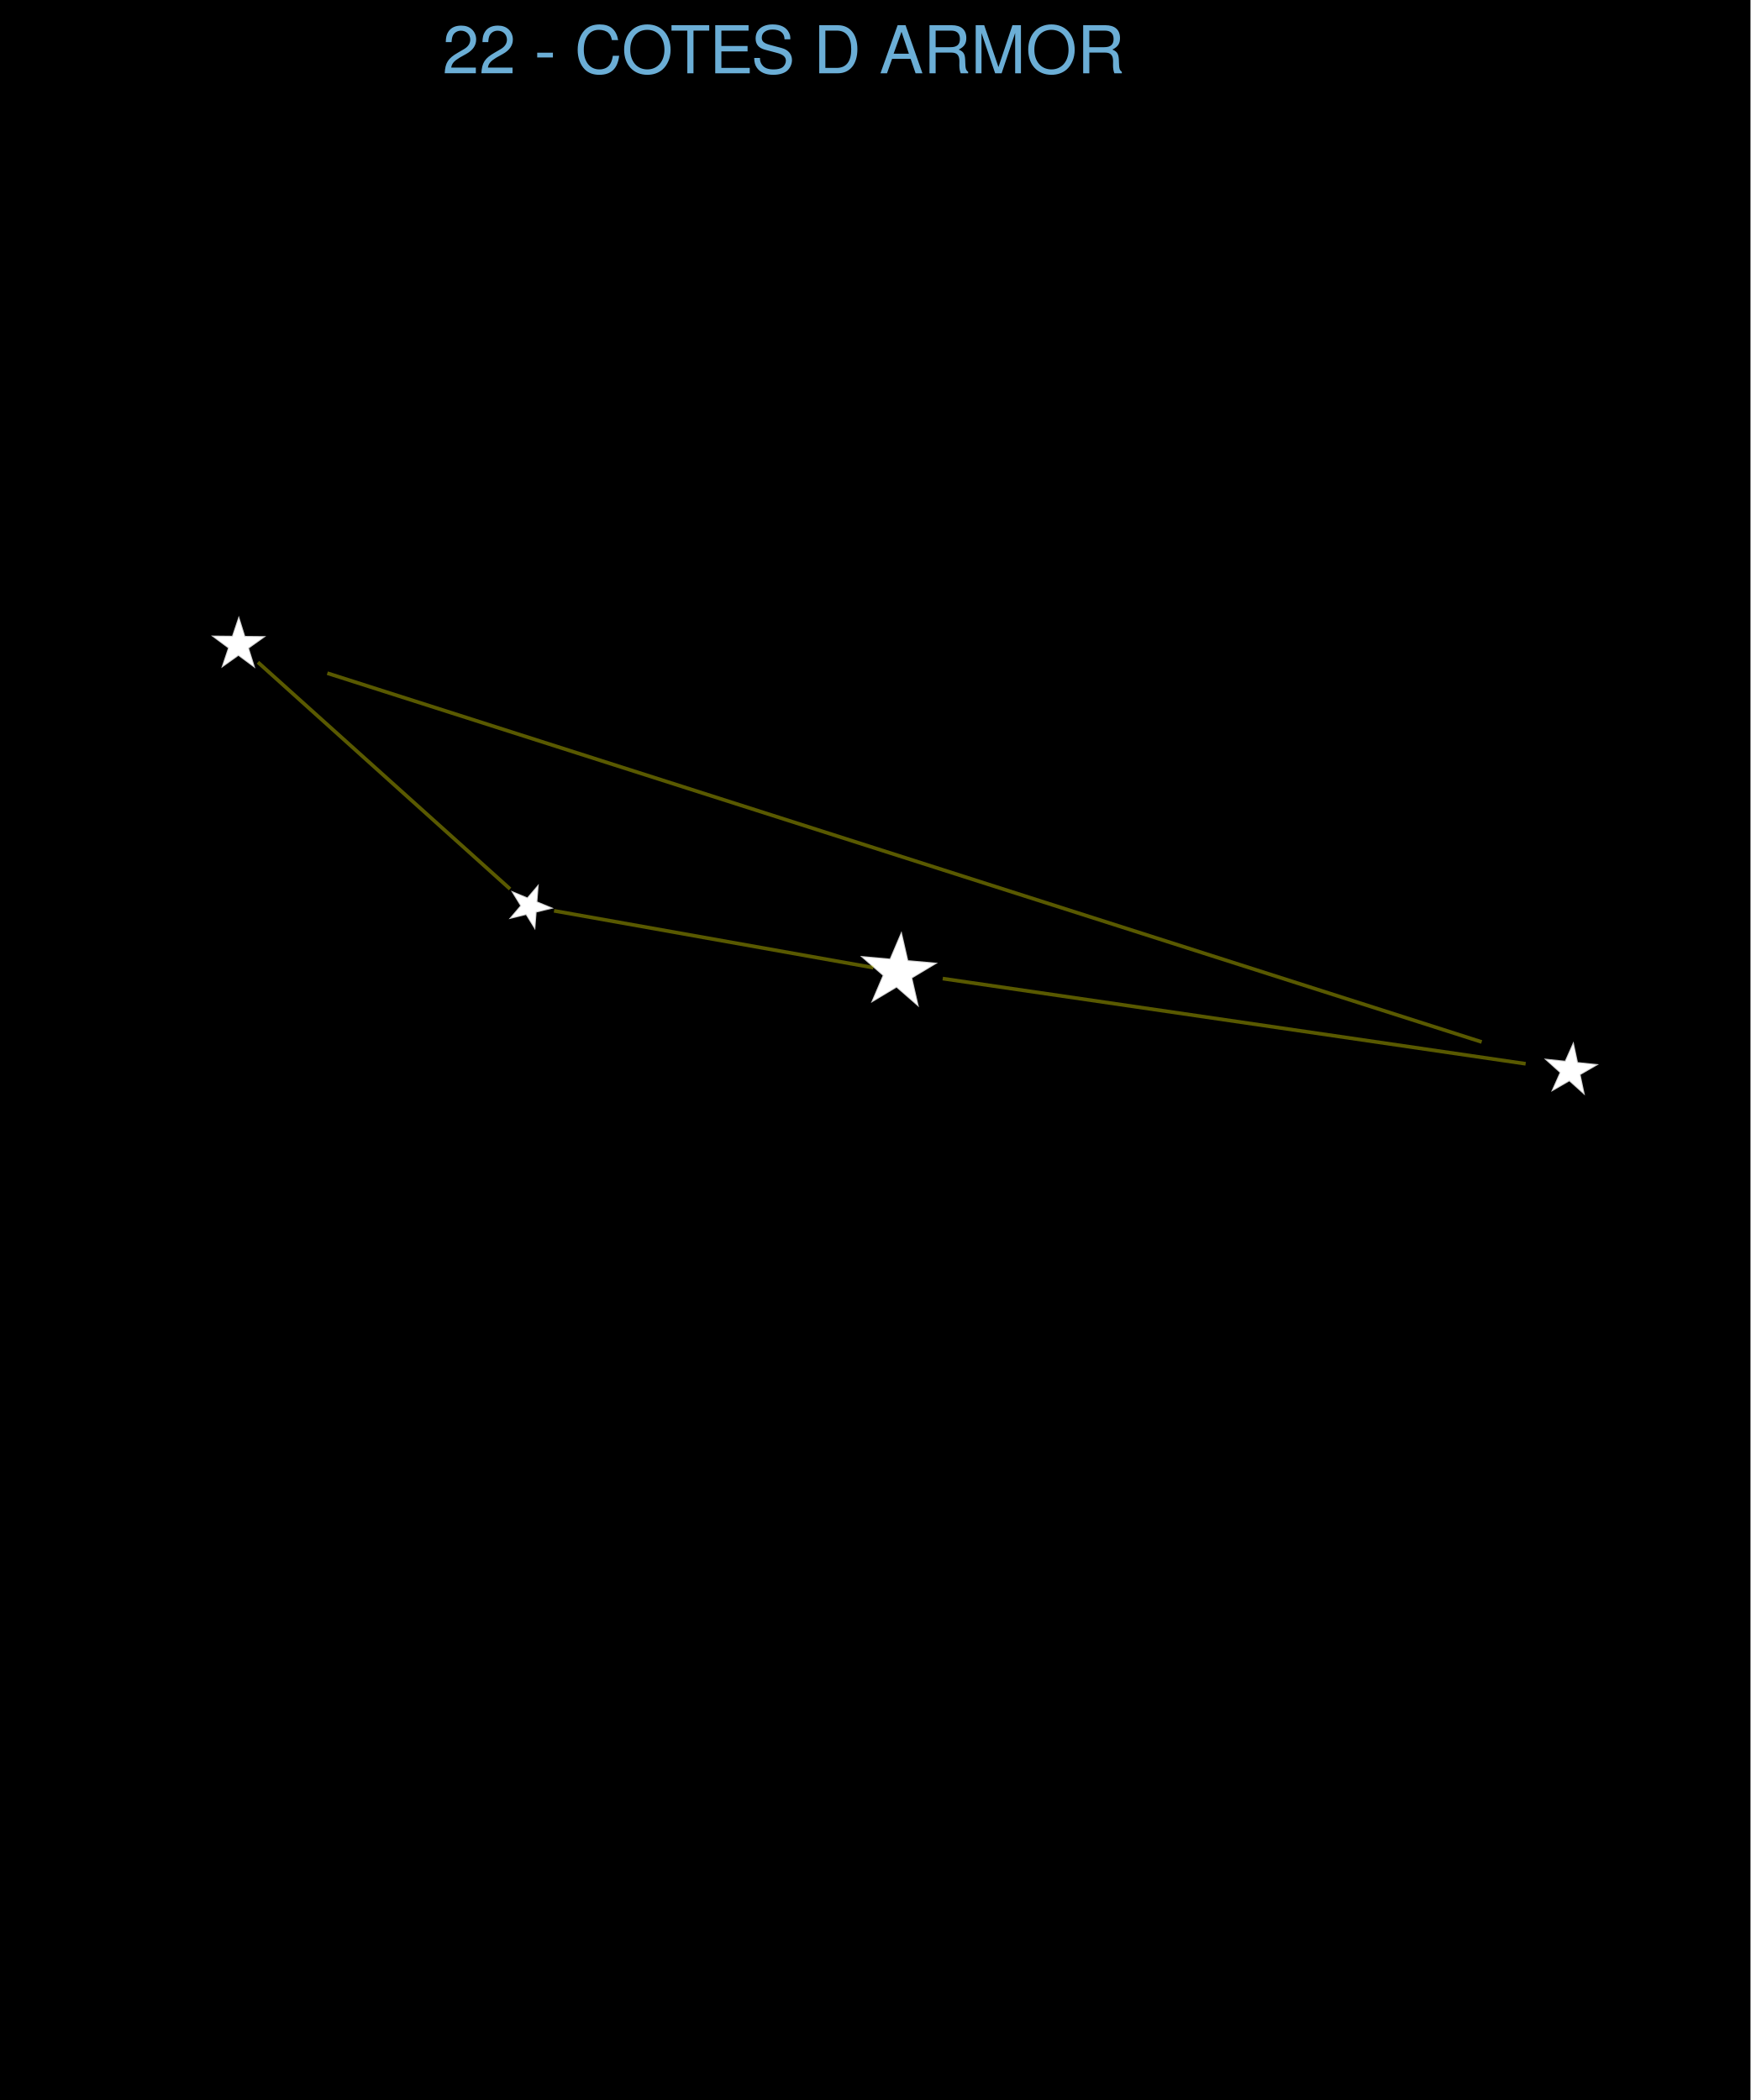
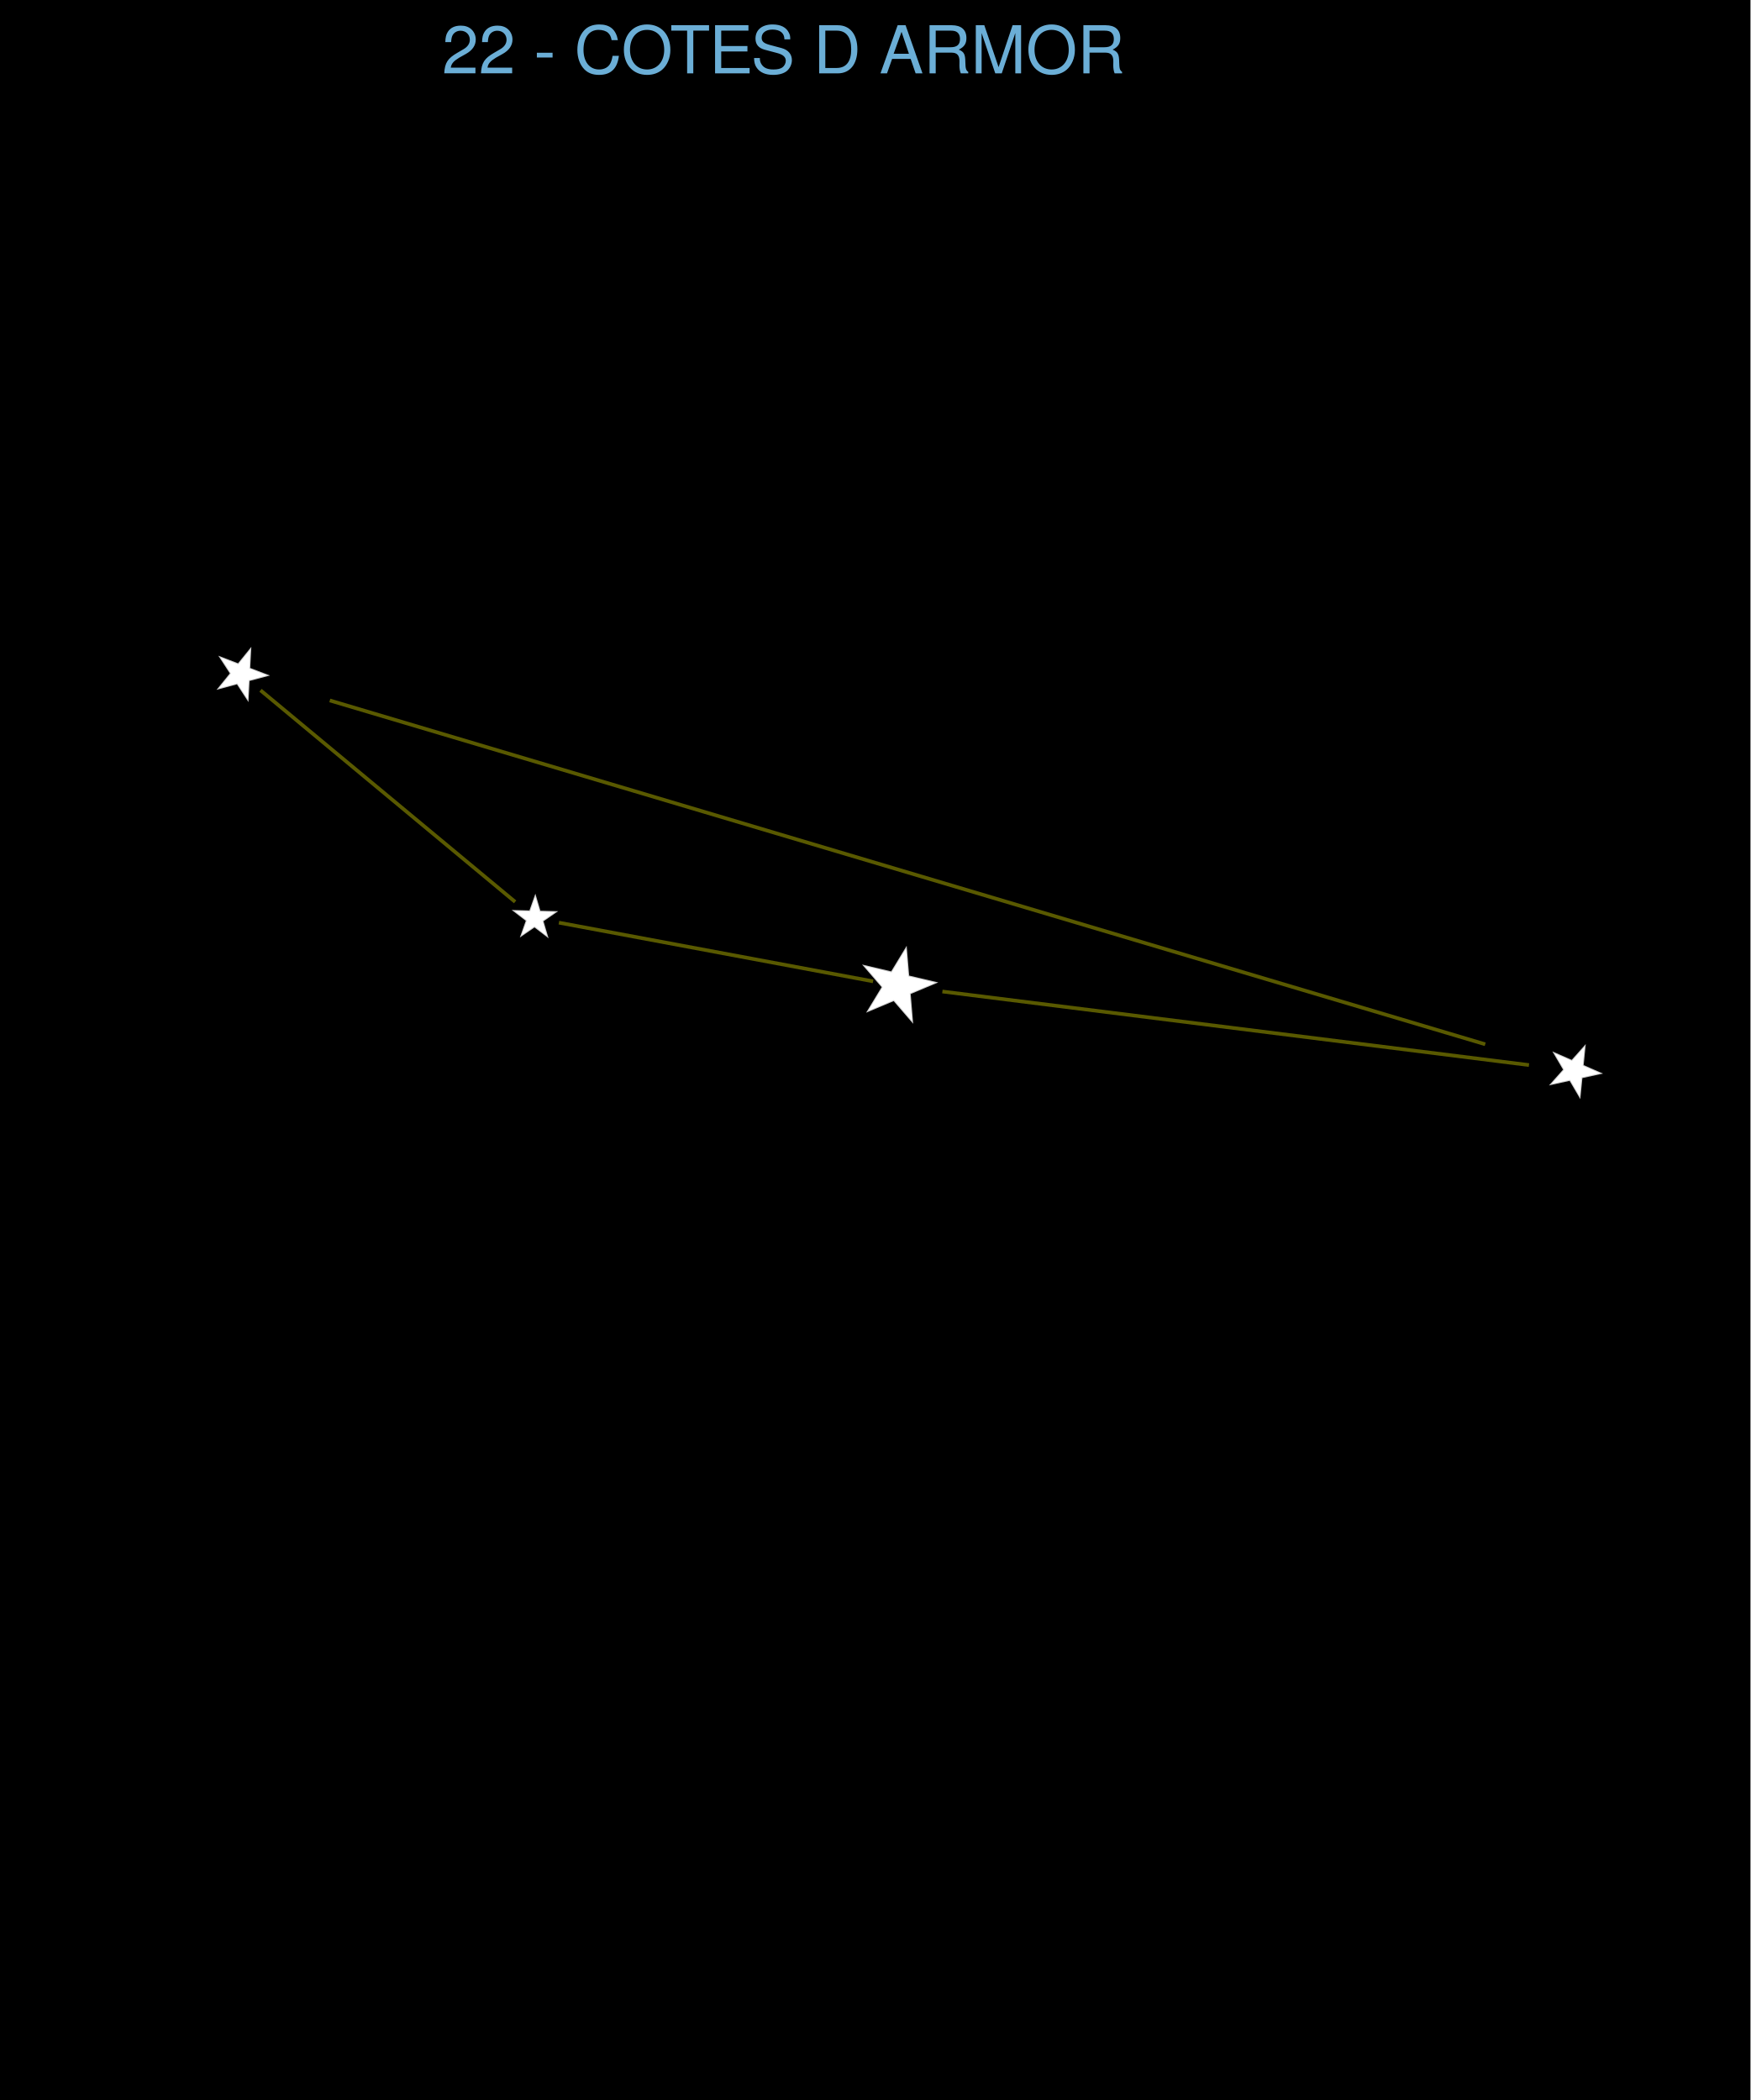
- <svg xmlns="http://www.w3.org/2000/svg" viewBox="0,0,955,1146" width="955" height="1146" style="width: 100%; height: auto;">
-   <rect width="955" height="1146" fill="black" />
+ <svg xmlns="http://www.w3.org/2000/svg" viewBox="0,0,954,1144.8" width="954" height="1144.8" style="width: 100%; height: auto;">
+   <rect width="954" height="1144.8" fill="black" />
  <g stroke="#000" stroke-opacity="0.2">
-     <path d="M0,-13.348L2.997,-4.125L12.694,-4.125L4.849,1.575L7.846,10.799L8.881784197001252e-16,5.098L-7.846,10.799L-4.849,1.575L-12.694,-4.125L-2.997,-4.125Z" transform="translate(288.8724,494.6476)rotate(22.39904)" fill="white" class="commune" />
-     <path d="M0,-15.873L3.564,-4.905L15.096,-4.905L5.766,1.874L9.33,12.842L8.881784197001252e-16,6.063L-9.33,12.842L-5.766,1.874L-15.096,-4.905L-3.564,-4.905Z" transform="translate(856.8166,584.0991)rotate(5.994041)" fill="white" class="commune" />
-     <path d="M0,-15.873L3.564,-4.905L15.096,-4.905L5.766,1.874L9.33,12.842L8.881784197001252e-16,6.063L-9.33,12.842L-5.766,1.874L-15.096,-4.905L-3.564,-4.905Z" transform="translate(130.1367,351.8827)rotate(0.5686453)" fill="white" class="commune" />
-     <path d="M0,-22.448L5.04,-6.937L21.349,-6.937L8.155,2.65L13.195,18.161L8.881784197001252e-16,8.574L-13.195,18.161L-8.155,2.65L-21.349,-6.937L-5.04,-6.937Z" transform="translate(489.869,530.4525)rotate(5.0808)" fill="white" class="commune" />
+     <path d="M0,-13.348L2.997,-4.125L12.694,-4.125L4.849,1.575L7.846,10.799L8.881784197001252e-16,5.098L-7.846,10.799L-4.849,1.575L-12.694,-4.125L-2.997,-4.125Z" transform="translate(291.4302,500.517)rotate(1.507945)" fill="white" class="commune" />
+     <path d="M0,-15.873L3.564,-4.905L15.096,-4.905L5.766,1.874L9.33,12.842L8.881784197001252e-16,6.063L-9.33,12.842L-5.766,1.874L-15.096,-4.905L-3.564,-4.905Z" transform="translate(857.8902,583.6957)rotate(23.64939)" fill="white" class="commune" />
+     <path d="M0,-15.873L3.564,-4.905L15.096,-4.905L5.766,1.874L9.33,12.842L8.881784197001252e-16,6.063L-9.33,12.842L-5.766,1.874L-15.096,-4.905L-3.564,-4.905Z" transform="translate(131.3045,367.4228)rotate(20.98101)" fill="white" class="commune" />
+     <path d="M0,-22.448L5.04,-6.937L21.349,-6.937L8.155,2.65L13.195,18.161L8.881784197001252e-16,8.574L-13.195,18.161L-8.155,2.65L-21.349,-6.937L-5.04,-6.937Z" transform="translate(489.0146,537.4293)rotate(13.23396)" fill="white" class="commune" />
  </g>
-   <text class="text" y="40" x="427.5" text-anchor="middle" font-size="36" font-family="Helvetica" fill="#6baed6">22 - COTES D ARMOR</text>
-   <line x1="476.469" y1="528.066" x2="302.272" y2="497.035" stroke="yellow" opacity="0.35" stroke-width="2" />
-   <line x1="278.29" y1="485.13" x2="140.719" y2="361.4" stroke="yellow" opacity="0.35" stroke-width="2" />
-   <line x1="178.582" y1="367.364" x2="808.371" y2="568.618" stroke="yellow" opacity="0.35" stroke-width="2" />
-   <line x1="832.353" y1="580.523" x2="514.332" y2="534.029" stroke="yellow" opacity="0.35" stroke-width="2" />
+   <text class="text" y="40" x="427" text-anchor="middle" font-size="36" font-family="Helvetica" fill="#6baed6">22  - COTES D ARMOR</text>
+   <line x1="475.842" y1="534.969" x2="304.602" y2="502.978" stroke="yellow" opacity="0.35" stroke-width="2" />
+   <line x1="280.755" y1="491.644" x2="141.98" y2="376.296" stroke="yellow" opacity="0.35" stroke-width="2" />
+   <line x1="179.744" y1="381.841" x2="809.451" y2="569.278" stroke="yellow" opacity="0.35" stroke-width="2" />
+   <line x1="833.298" y1="580.611" x2="513.606" y2="540.514" stroke="yellow" opacity="0.35" stroke-width="2" />
</svg>
